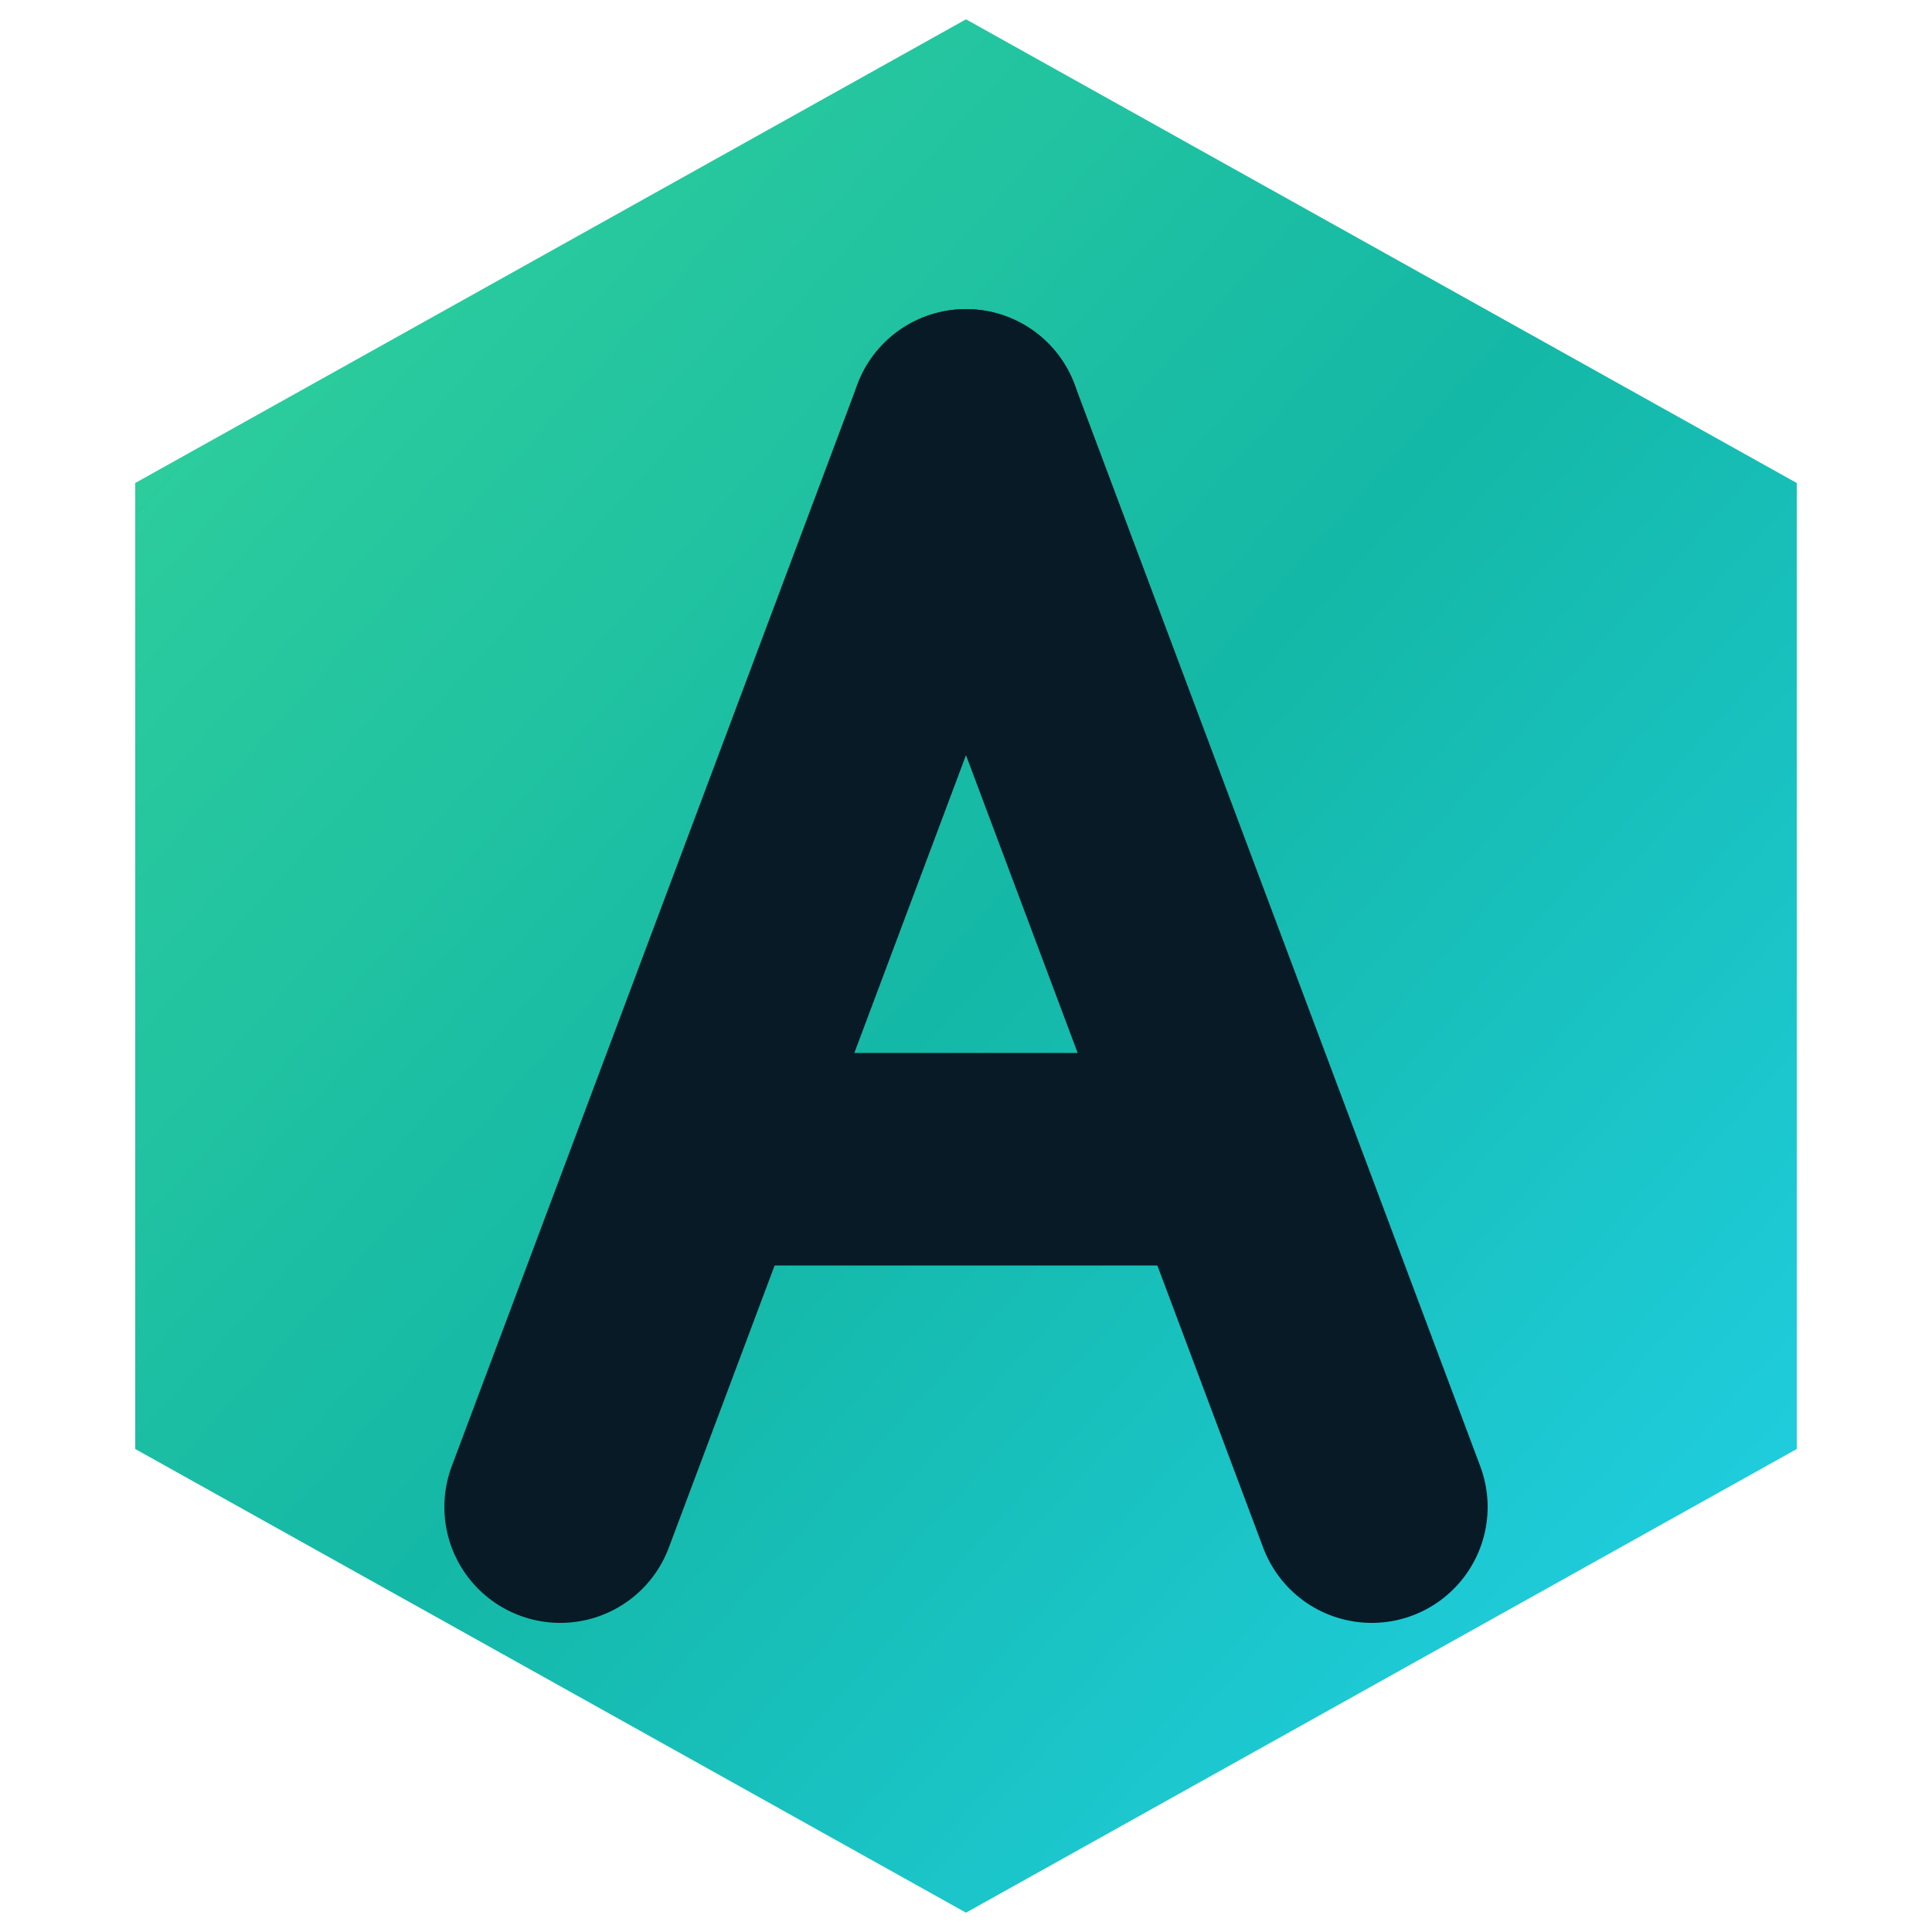
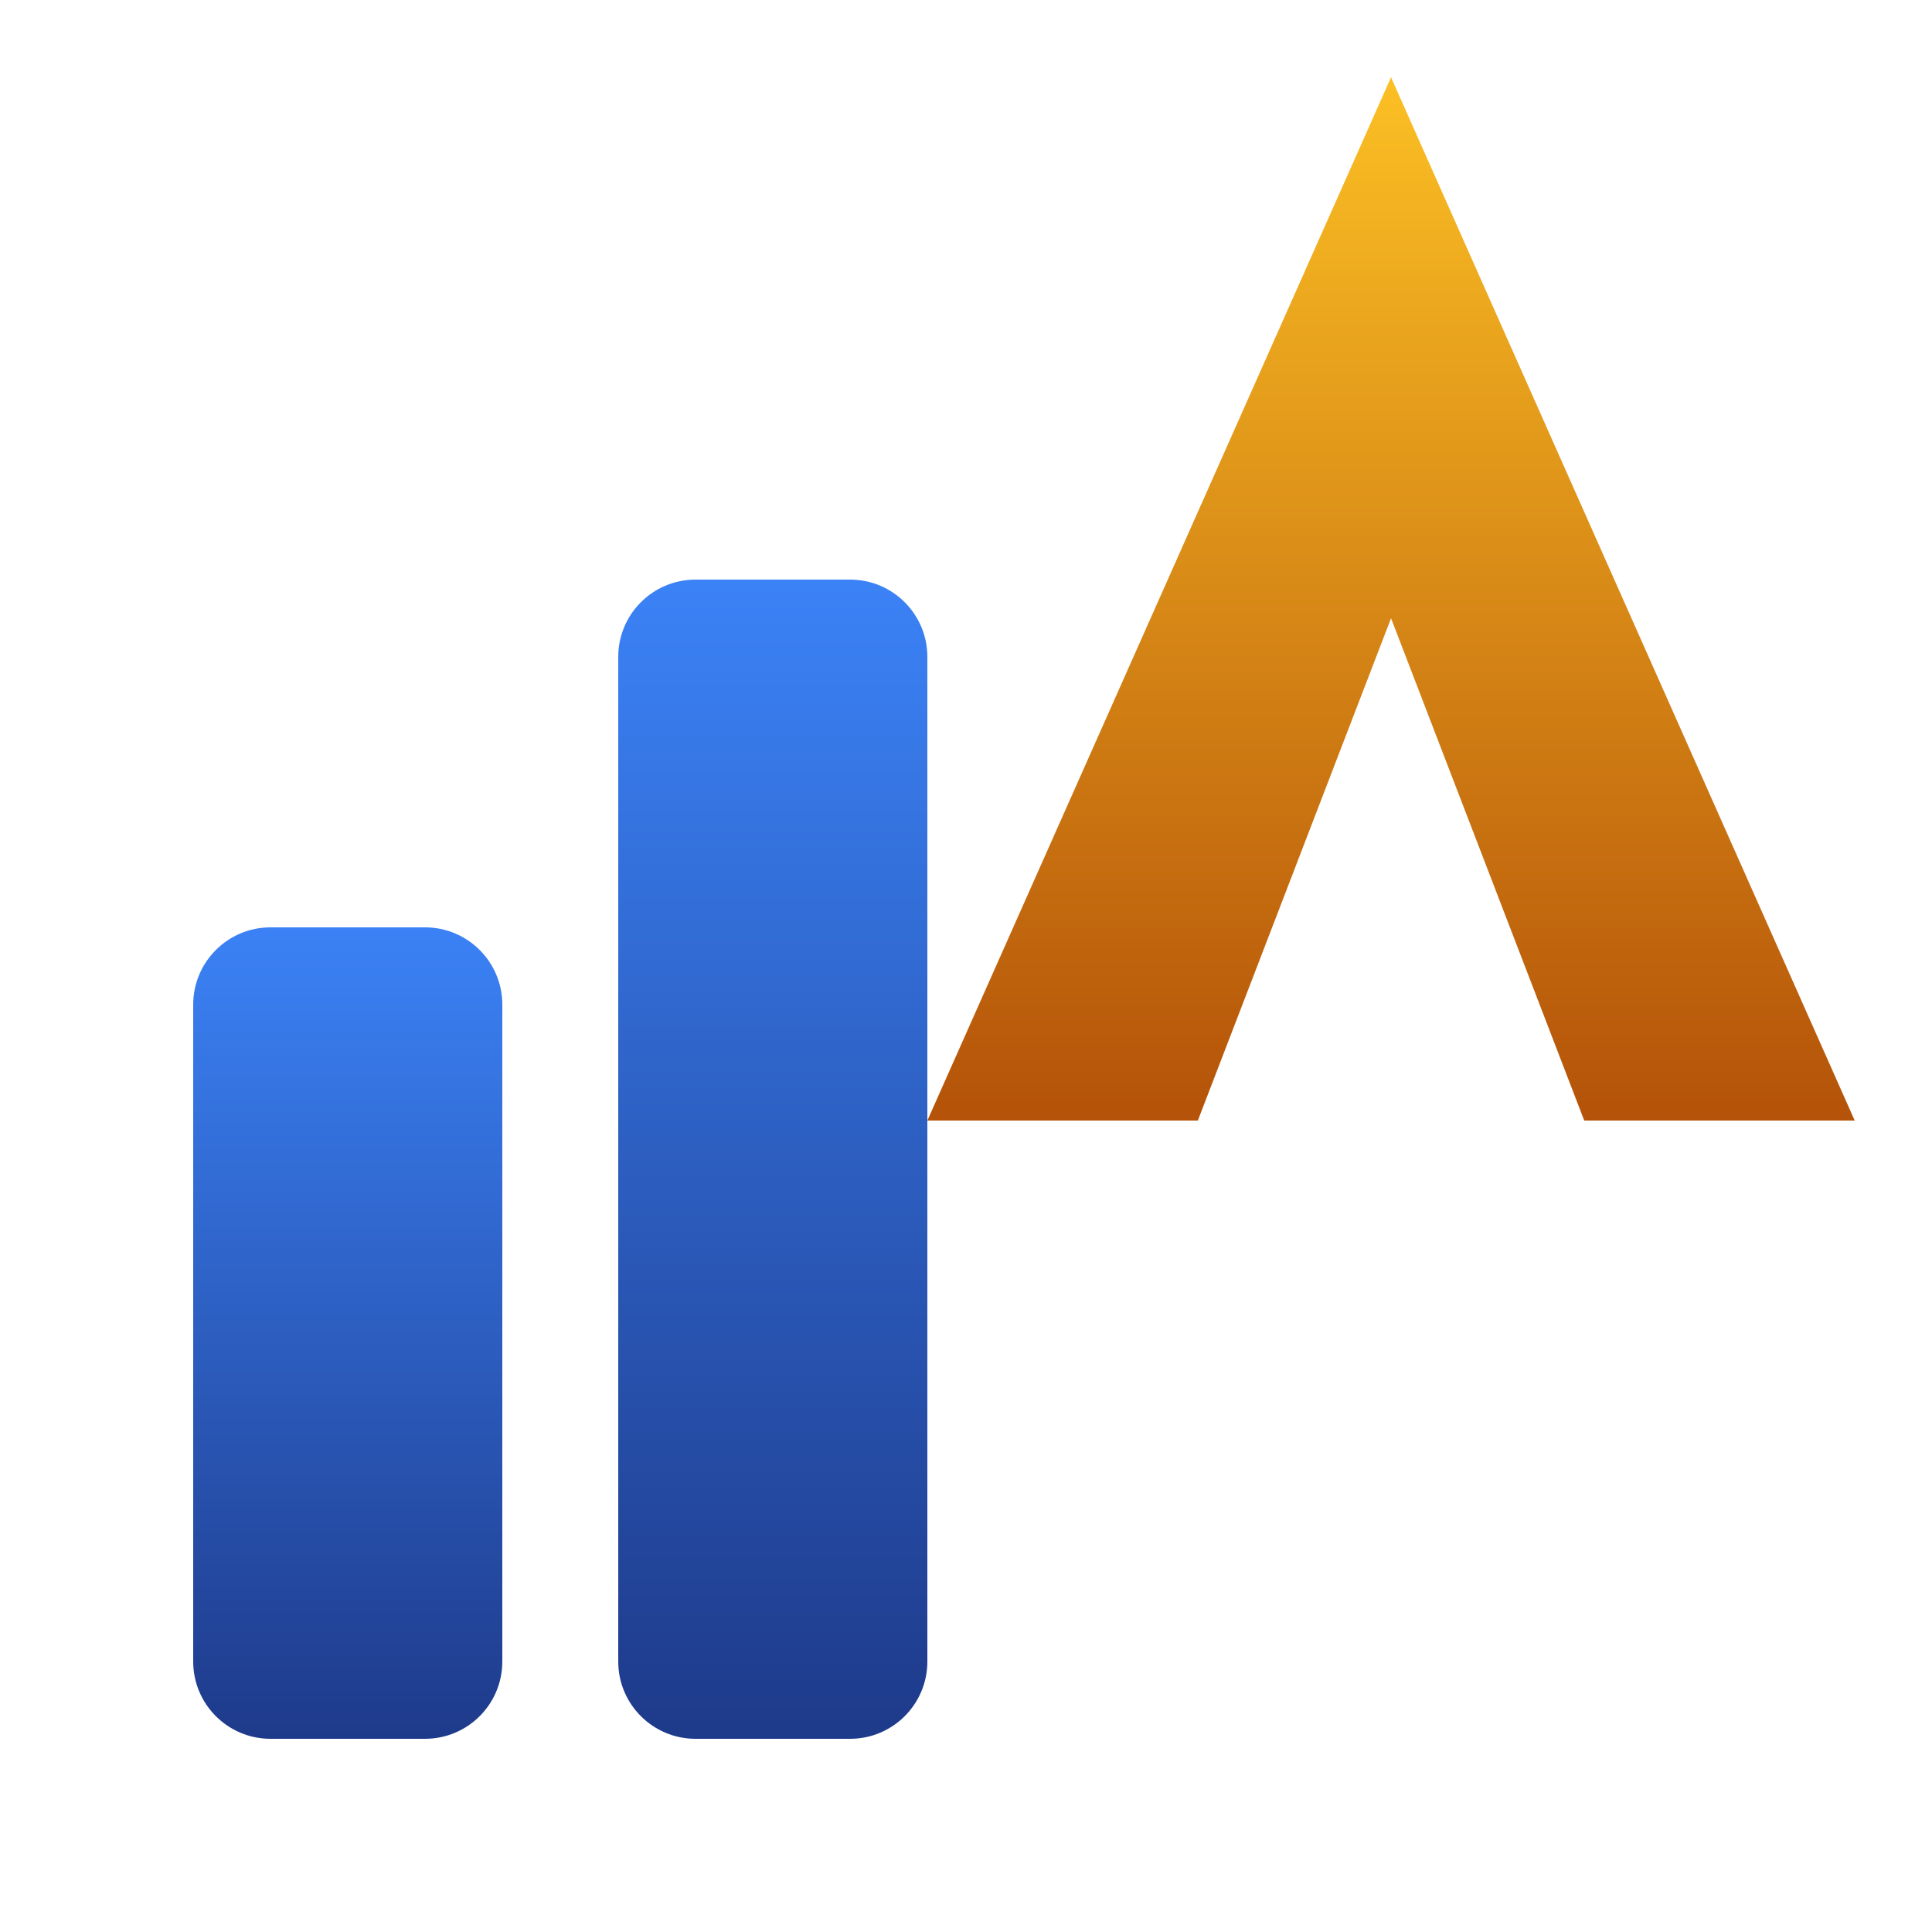
<svg xmlns="http://www.w3.org/2000/svg" viewBox="0 0 100 100">
  <defs>
-     <linearGradient id="g" x1="0" y1="0" x2="1" y2="1">
-       <stop offset="0%" stop-color="#34D399" />
-       <stop offset="50%" stop-color="#14B8A6" />
-       <stop offset="100%" stop-color="#22D3EE" />
+     <linearGradient id="fGold" x1="0" y1="1" x2="0" y2="0">
+       <stop offset="0%" stop-color="#B45309" />
+       <stop offset="100%" stop-color="#FBBF24" />
+     </linearGradient>
+     <linearGradient id="fBlue" x1="0" y1="1" x2="0" y2="0">
+       <stop offset="0%" stop-color="#1E3A8A" />
+       <stop offset="100%" stop-color="#3B82F6" />
    </linearGradient>
  </defs>
-   <polygon points="50,1 93,25 93,75 50,99 7,75 7,25" fill="url(#g)" stroke="none" stroke-linejoin="round" />
-   <path d="M50 22 L71 78" fill="none" stroke="#071A26" stroke-width="12" stroke-linecap="round" />
-   <path d="M50 22 L29 78" fill="none" stroke="#071A26" stroke-width="12" stroke-linecap="round" />
-   <path d="M38 60 L62 60" fill="none" stroke="#071A26" stroke-width="11" stroke-linecap="round" />
+   <rect x="10" y="48" width="16" height="42" rx="4" fill="url(#fBlue)" />
+   <rect x="32" y="30" width="16" height="60" rx="4" fill="url(#fBlue)" />
+   <polygon points="72,4 96,58 82,58 72,32 62,58 48,58" fill="url(#fGold)" />
</svg>
